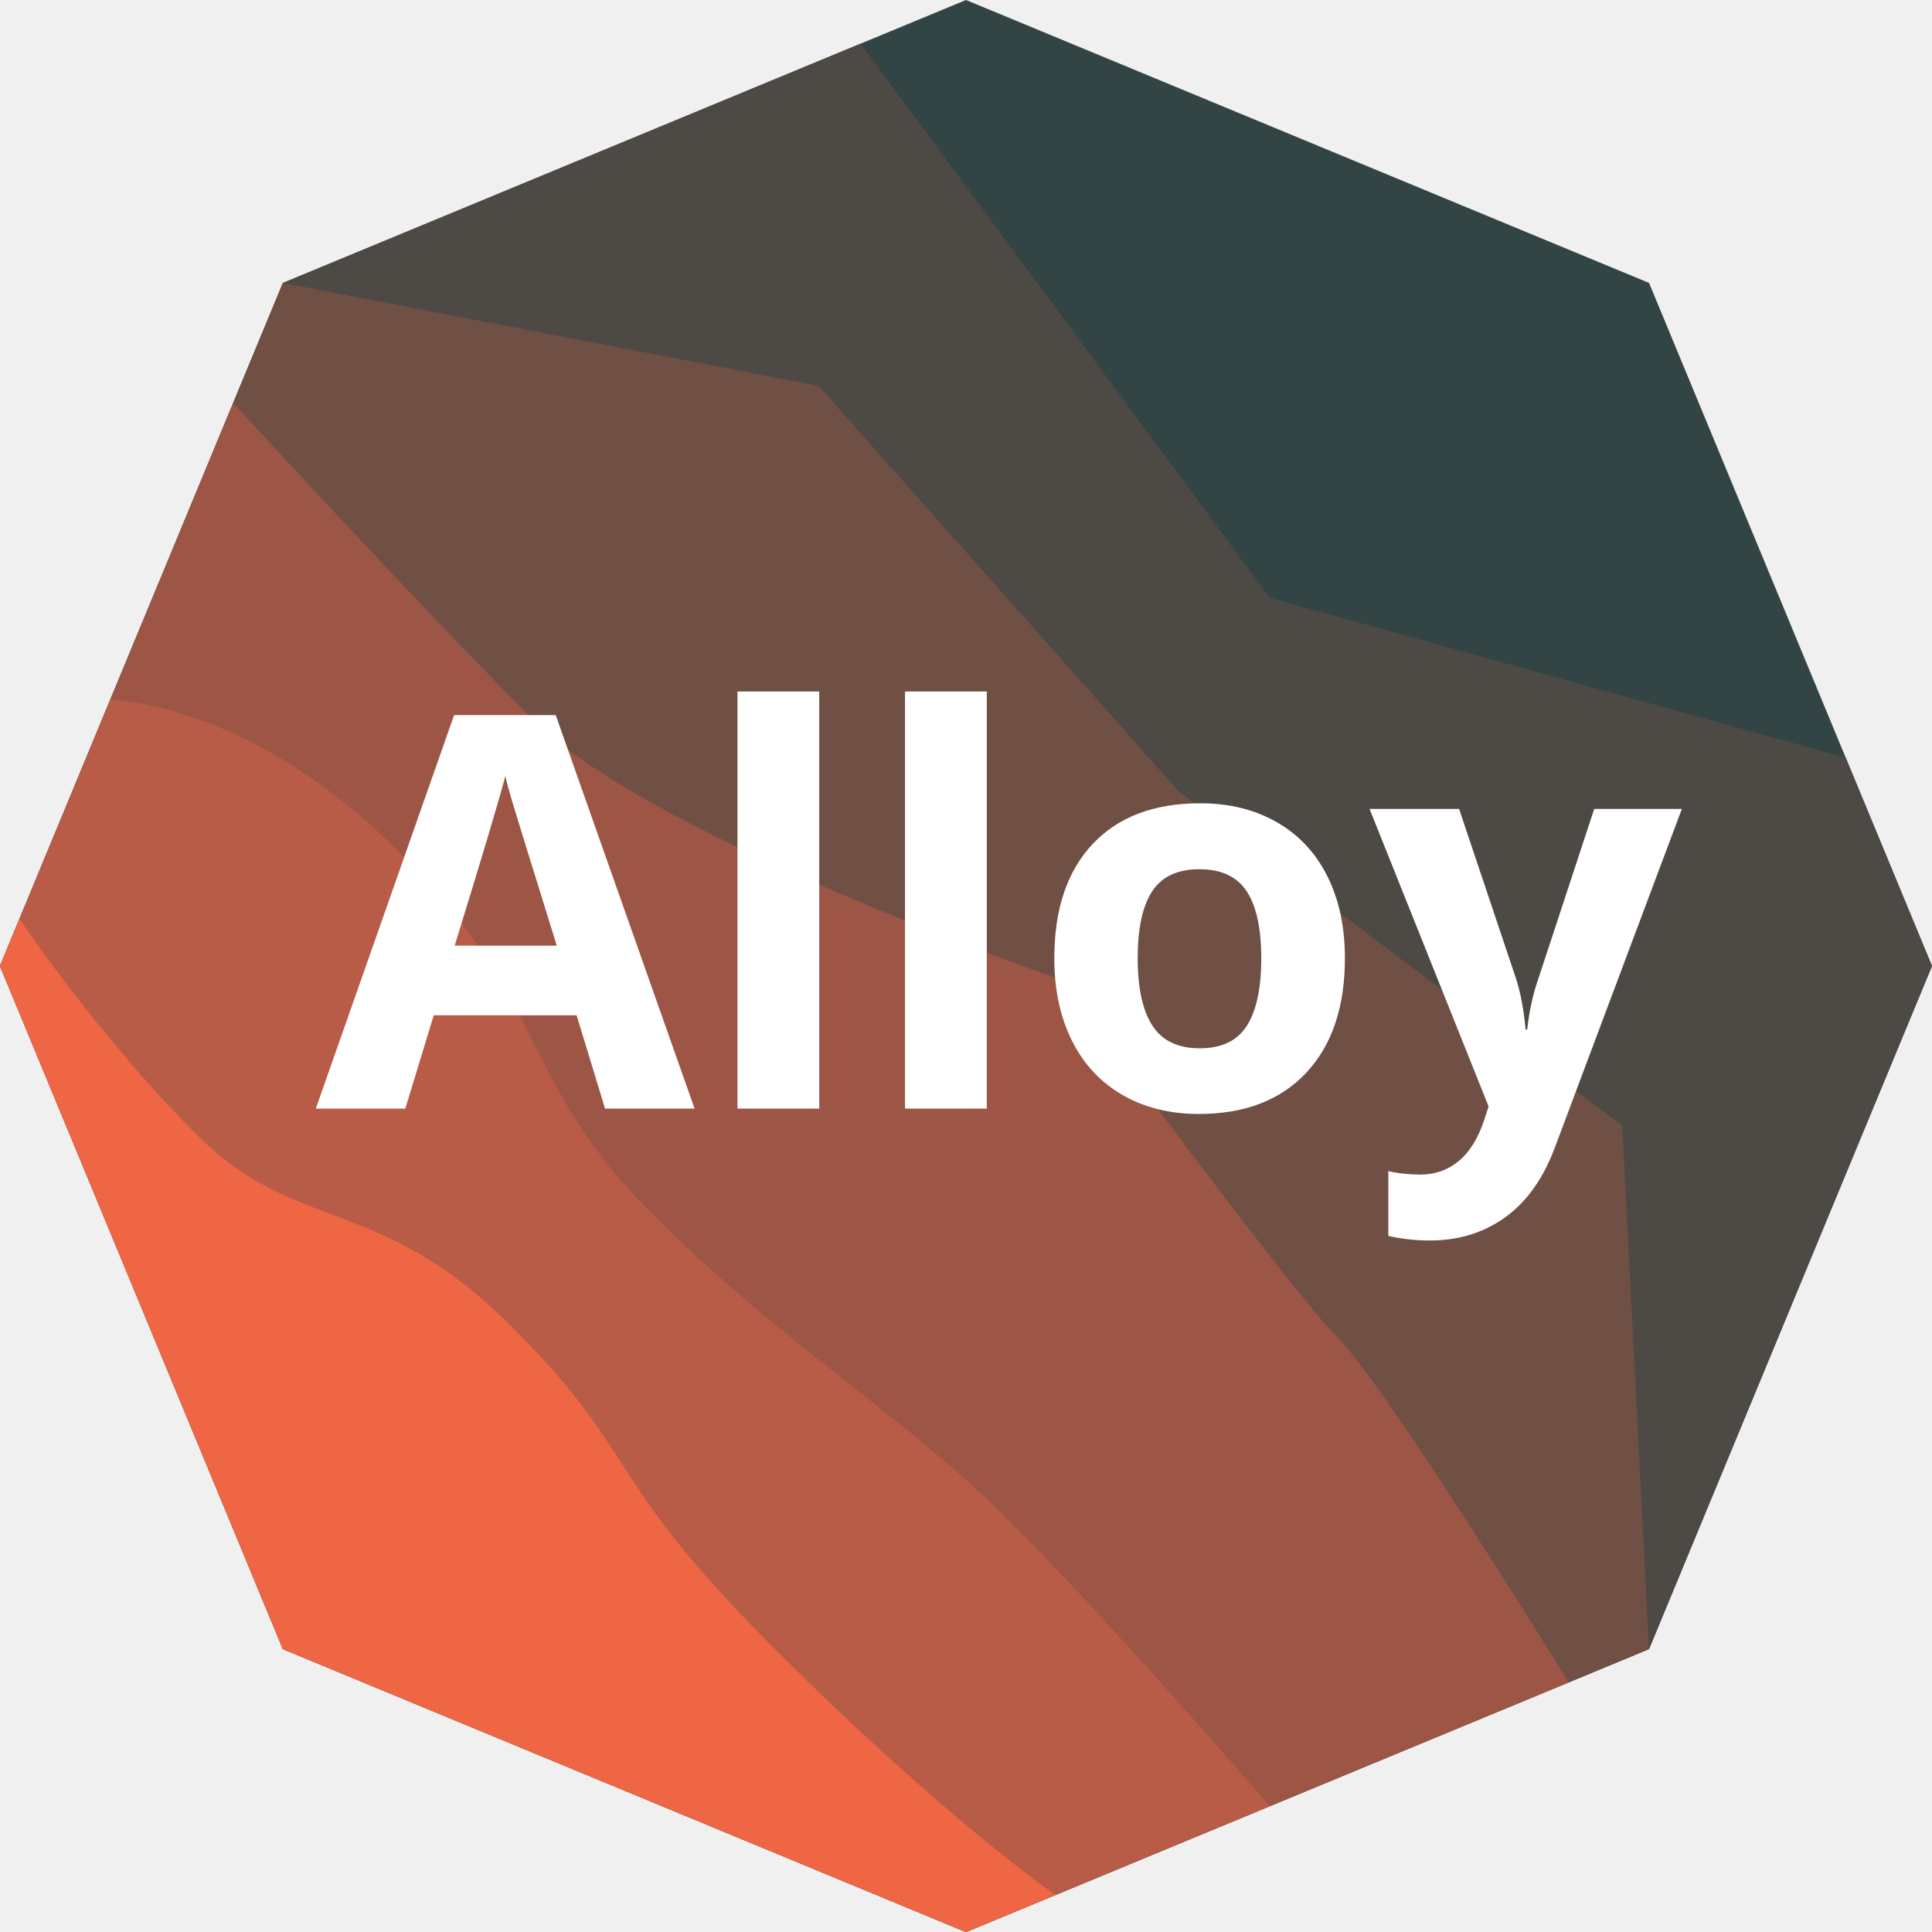
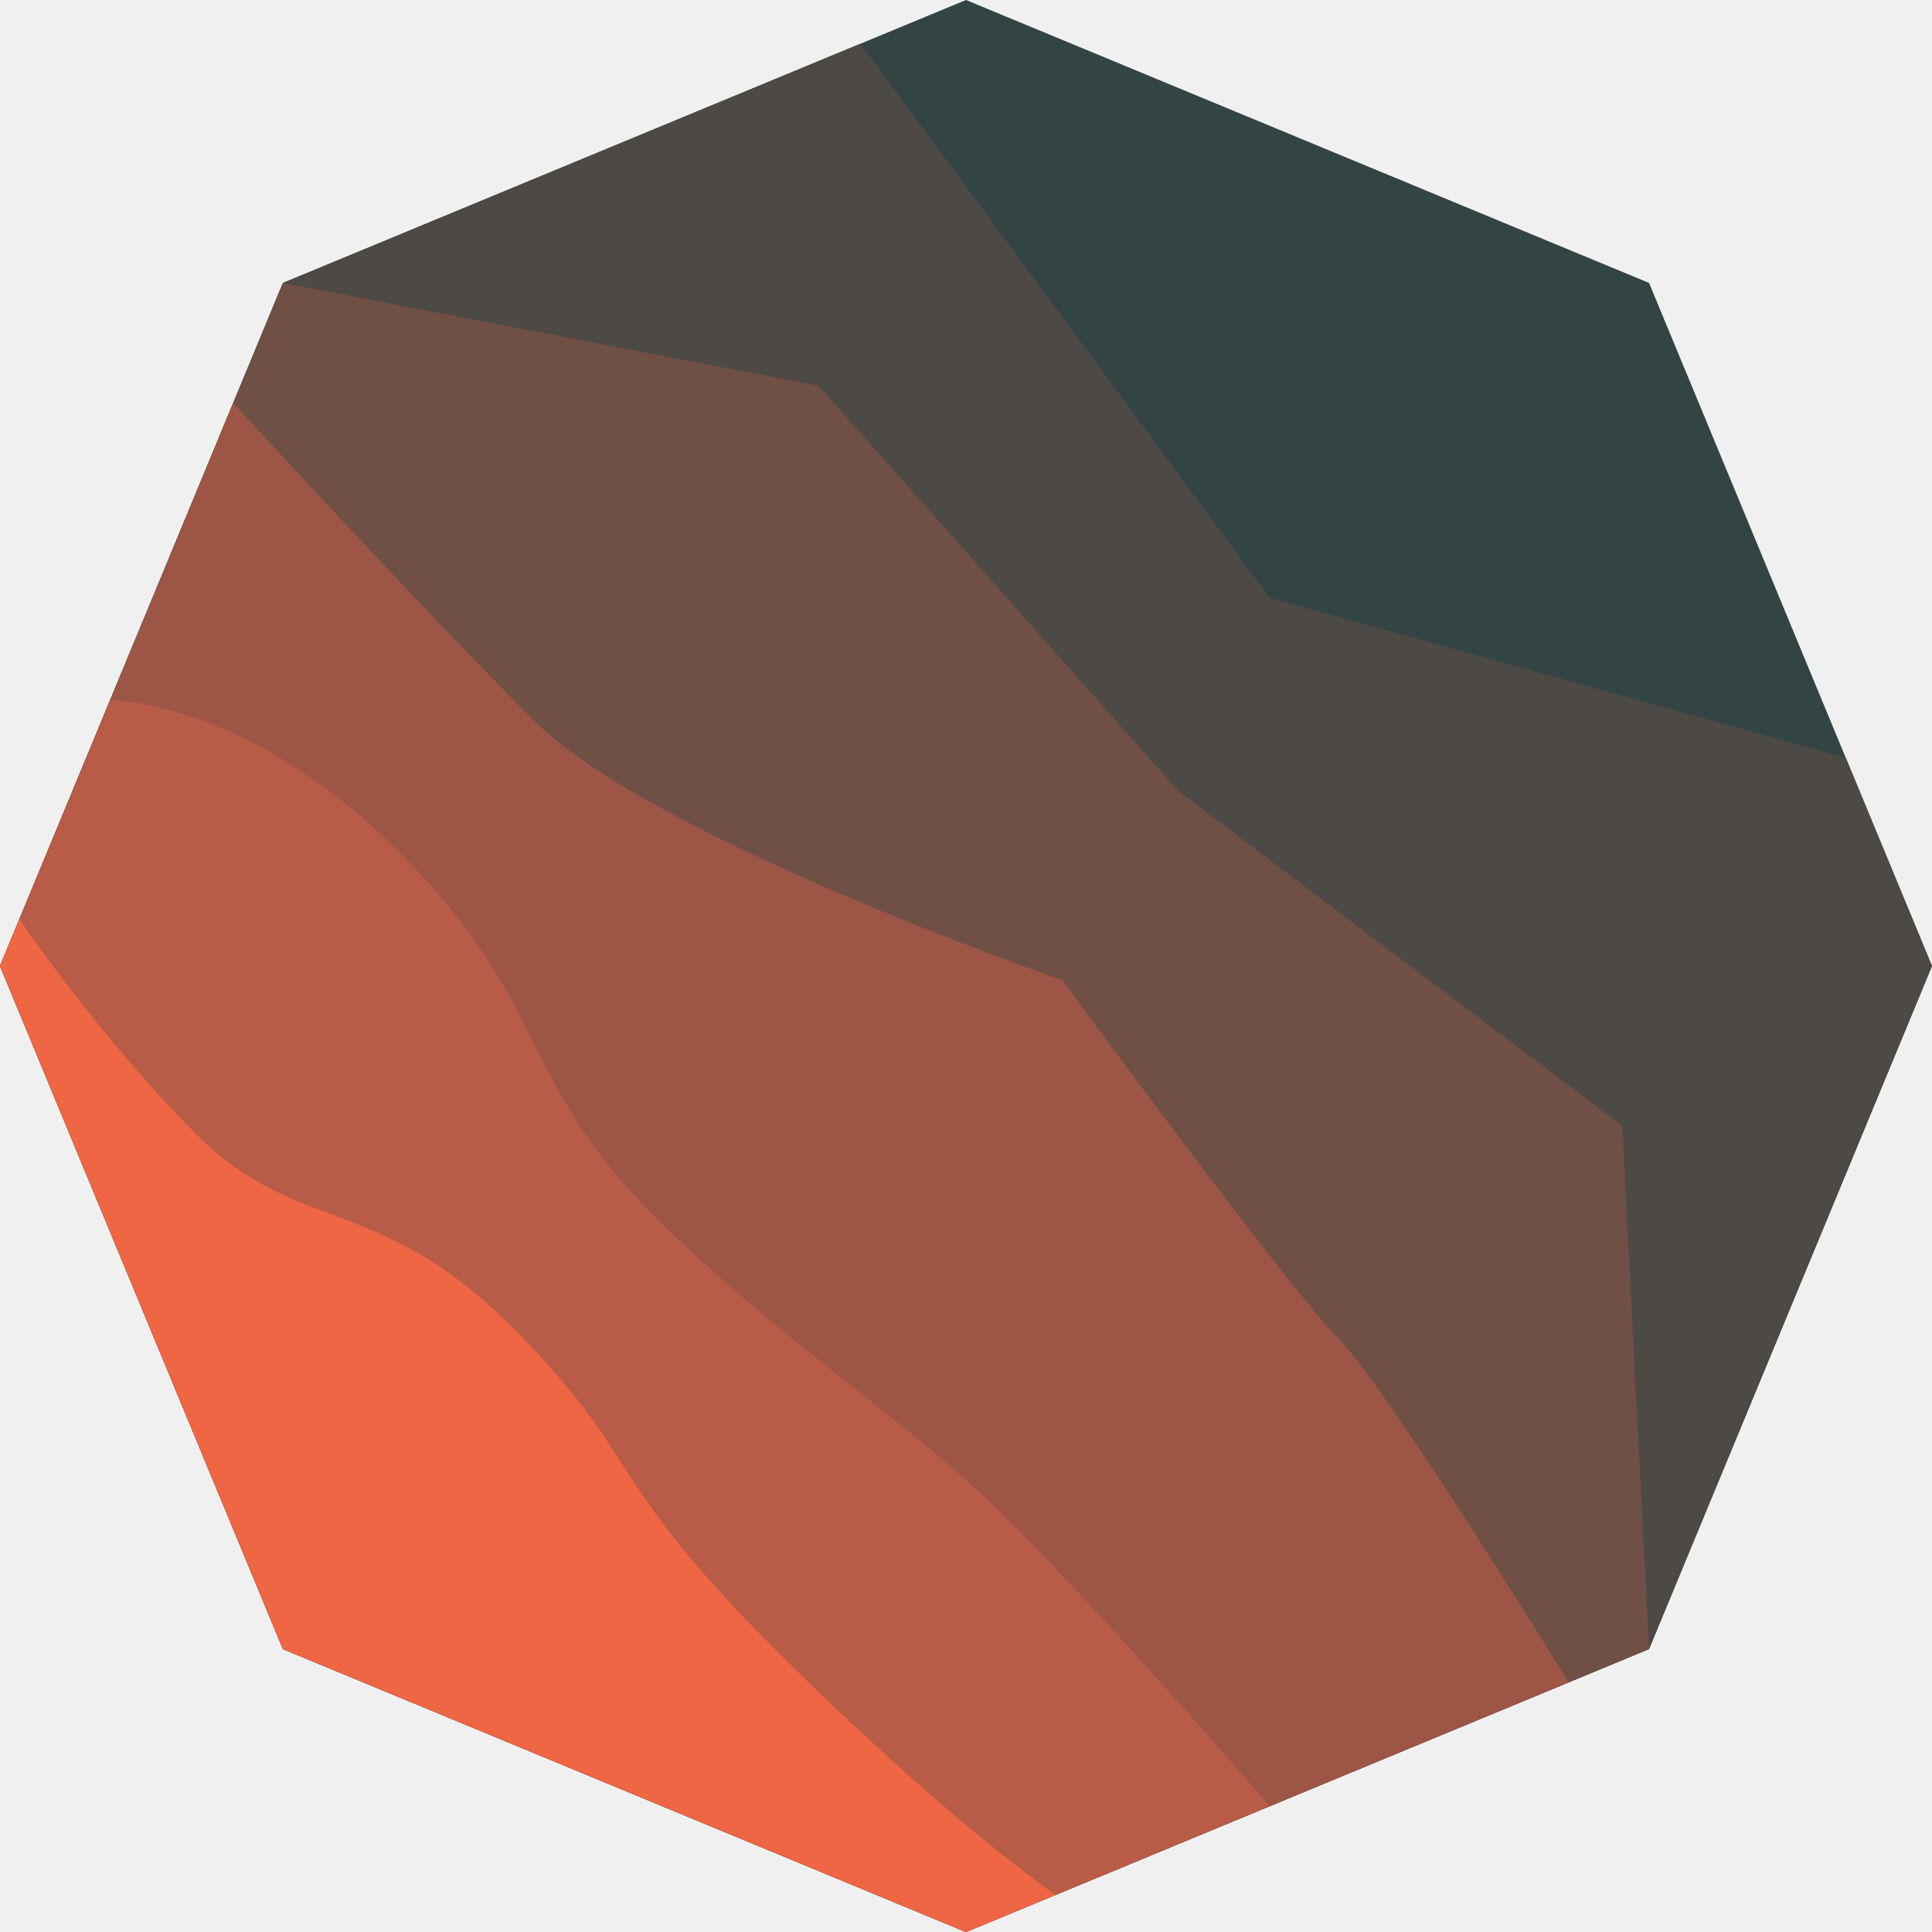
<svg xmlns="http://www.w3.org/2000/svg" version="1.1" id="Laag_1" x="0px" y="0px" width="139.726px" height="139.726px" viewBox="0 0 139.726 139.726" enable-background="new 0 0 139.726 139.726" xml:space="preserve">
  <rect x="-4749.157" y="558.059" fill="#1D0B00" width="1279.436" height="395.98" />
  <g>
    <polygon fill="#334444" points="20.462,119.263 0,69.863 20.462,20.462 69.863,0 119.263,20.462 139.726,69.863 119.263,119.263    69.863,139.726  " />
    <polygon fill="#4D4944" points="20.462,119.263 0,69.863 20.462,20.462 62.242,3.157 91.832,43.236 133.485,54.795 139.726,69.863    119.263,119.263 69.863,139.726  " />
    <polygon fill="#704F45" points="20.462,119.263 0,69.863 20.462,20.462 59.2,27.902 85.258,57.245 117.328,81.419 119.263,119.263    69.863,139.726  " />
    <path fill="#9D5646" d="M20.462,119.263L0,69.863l16.866-40.718c0,0,13.191,14.403,21.75,22.963S76.819,70.88,76.819,70.88   s16.373,22.312,19.919,25.858s16.708,24.934,16.708,24.934l-43.584,18.053L20.462,119.263z" />
    <path fill="#B85B47" d="M20.462,119.263L0,69.863l7.967-19.234c0,0,9.905-0.004,20.847,10.938S37.479,78.1,47.122,87.742   s18.16,14.537,25.86,22.237s18.851,20.646,18.851,20.646l-21.969,9.1L20.462,119.263z" />
    <path fill="#EE6644" d="M20.462,119.263L0,69.863l1.407-3.398c0,0,5.623,8.398,12.838,15.613S27.382,86.322,36.97,95.91   s6.401,10.683,18.937,23.218s20.433,17.915,20.433,17.915l-6.477,2.683L20.462,119.263z" />
  </g>
-   <g>
-     <g>
-       <path fill="#FFFFFF" d="M43.758,80.177l-2.055-6.747H31.37l-2.056,6.747h-6.475l10.004-28.46h7.348l10.043,28.46H43.758z     M40.268,68.39c-1.9-6.113-2.97-9.571-3.208-10.372c-0.239-0.801-0.41-1.435-0.514-1.9c-0.426,1.655-1.648,5.746-3.663,12.272    H40.268z" />
-       <path fill="#FFFFFF" d="M59.248,80.177h-5.913V50.011h5.913V80.177z" />
-       <path fill="#FFFFFF" d="M71.366,80.177h-5.914V50.011h5.914V80.177z" />
-       <path fill="#FFFFFF" d="M97.266,69.301c0,3.528-0.931,6.288-2.793,8.278c-1.859,1.99-4.452,2.985-7.774,2.985    c-2.081,0-3.916-0.456-5.505-1.367c-1.59-0.911-2.811-2.22-3.665-3.926c-0.852-1.706-1.279-3.696-1.279-5.971    c0-3.541,0.924-6.294,2.773-8.259c1.848-1.965,4.446-2.947,7.792-2.947c2.082,0,3.917,0.453,5.507,1.357    c1.59,0.905,2.811,2.204,3.665,3.897C96.84,65.043,97.266,67.026,97.266,69.301z M82.28,69.301c0,2.145,0.352,3.768,1.057,4.866    c0.705,1.099,1.851,1.648,3.441,1.648c1.577,0,2.71-0.546,3.403-1.638c0.691-1.092,1.037-2.717,1.037-4.876    c0-2.145-0.35-3.755-1.047-4.828c-0.699-1.073-1.843-1.609-3.432-1.609c-1.577,0-2.714,0.533-3.413,1.599    C82.629,65.53,82.28,67.143,82.28,69.301z" />
-       <path fill="#FFFFFF" d="M99.049,58.503h6.476l4.091,12.194c0.35,1.06,0.588,2.314,0.718,3.761h0.116    c0.142-1.331,0.42-2.585,0.834-3.761l4.013-12.194h6.34l-9.17,24.447c-0.841,2.262-2.04,3.955-3.596,5.079    c-1.558,1.124-3.377,1.686-5.458,1.686c-1.021,0-2.023-0.109-3.006-0.329v-4.691c0.711,0.168,1.487,0.252,2.327,0.252    c1.047,0,1.961-0.32,2.744-0.959c0.78-0.64,1.392-1.606,1.832-2.899l0.349-1.066L99.049,58.503z" />
-     </g>
-   </g>
</svg>
